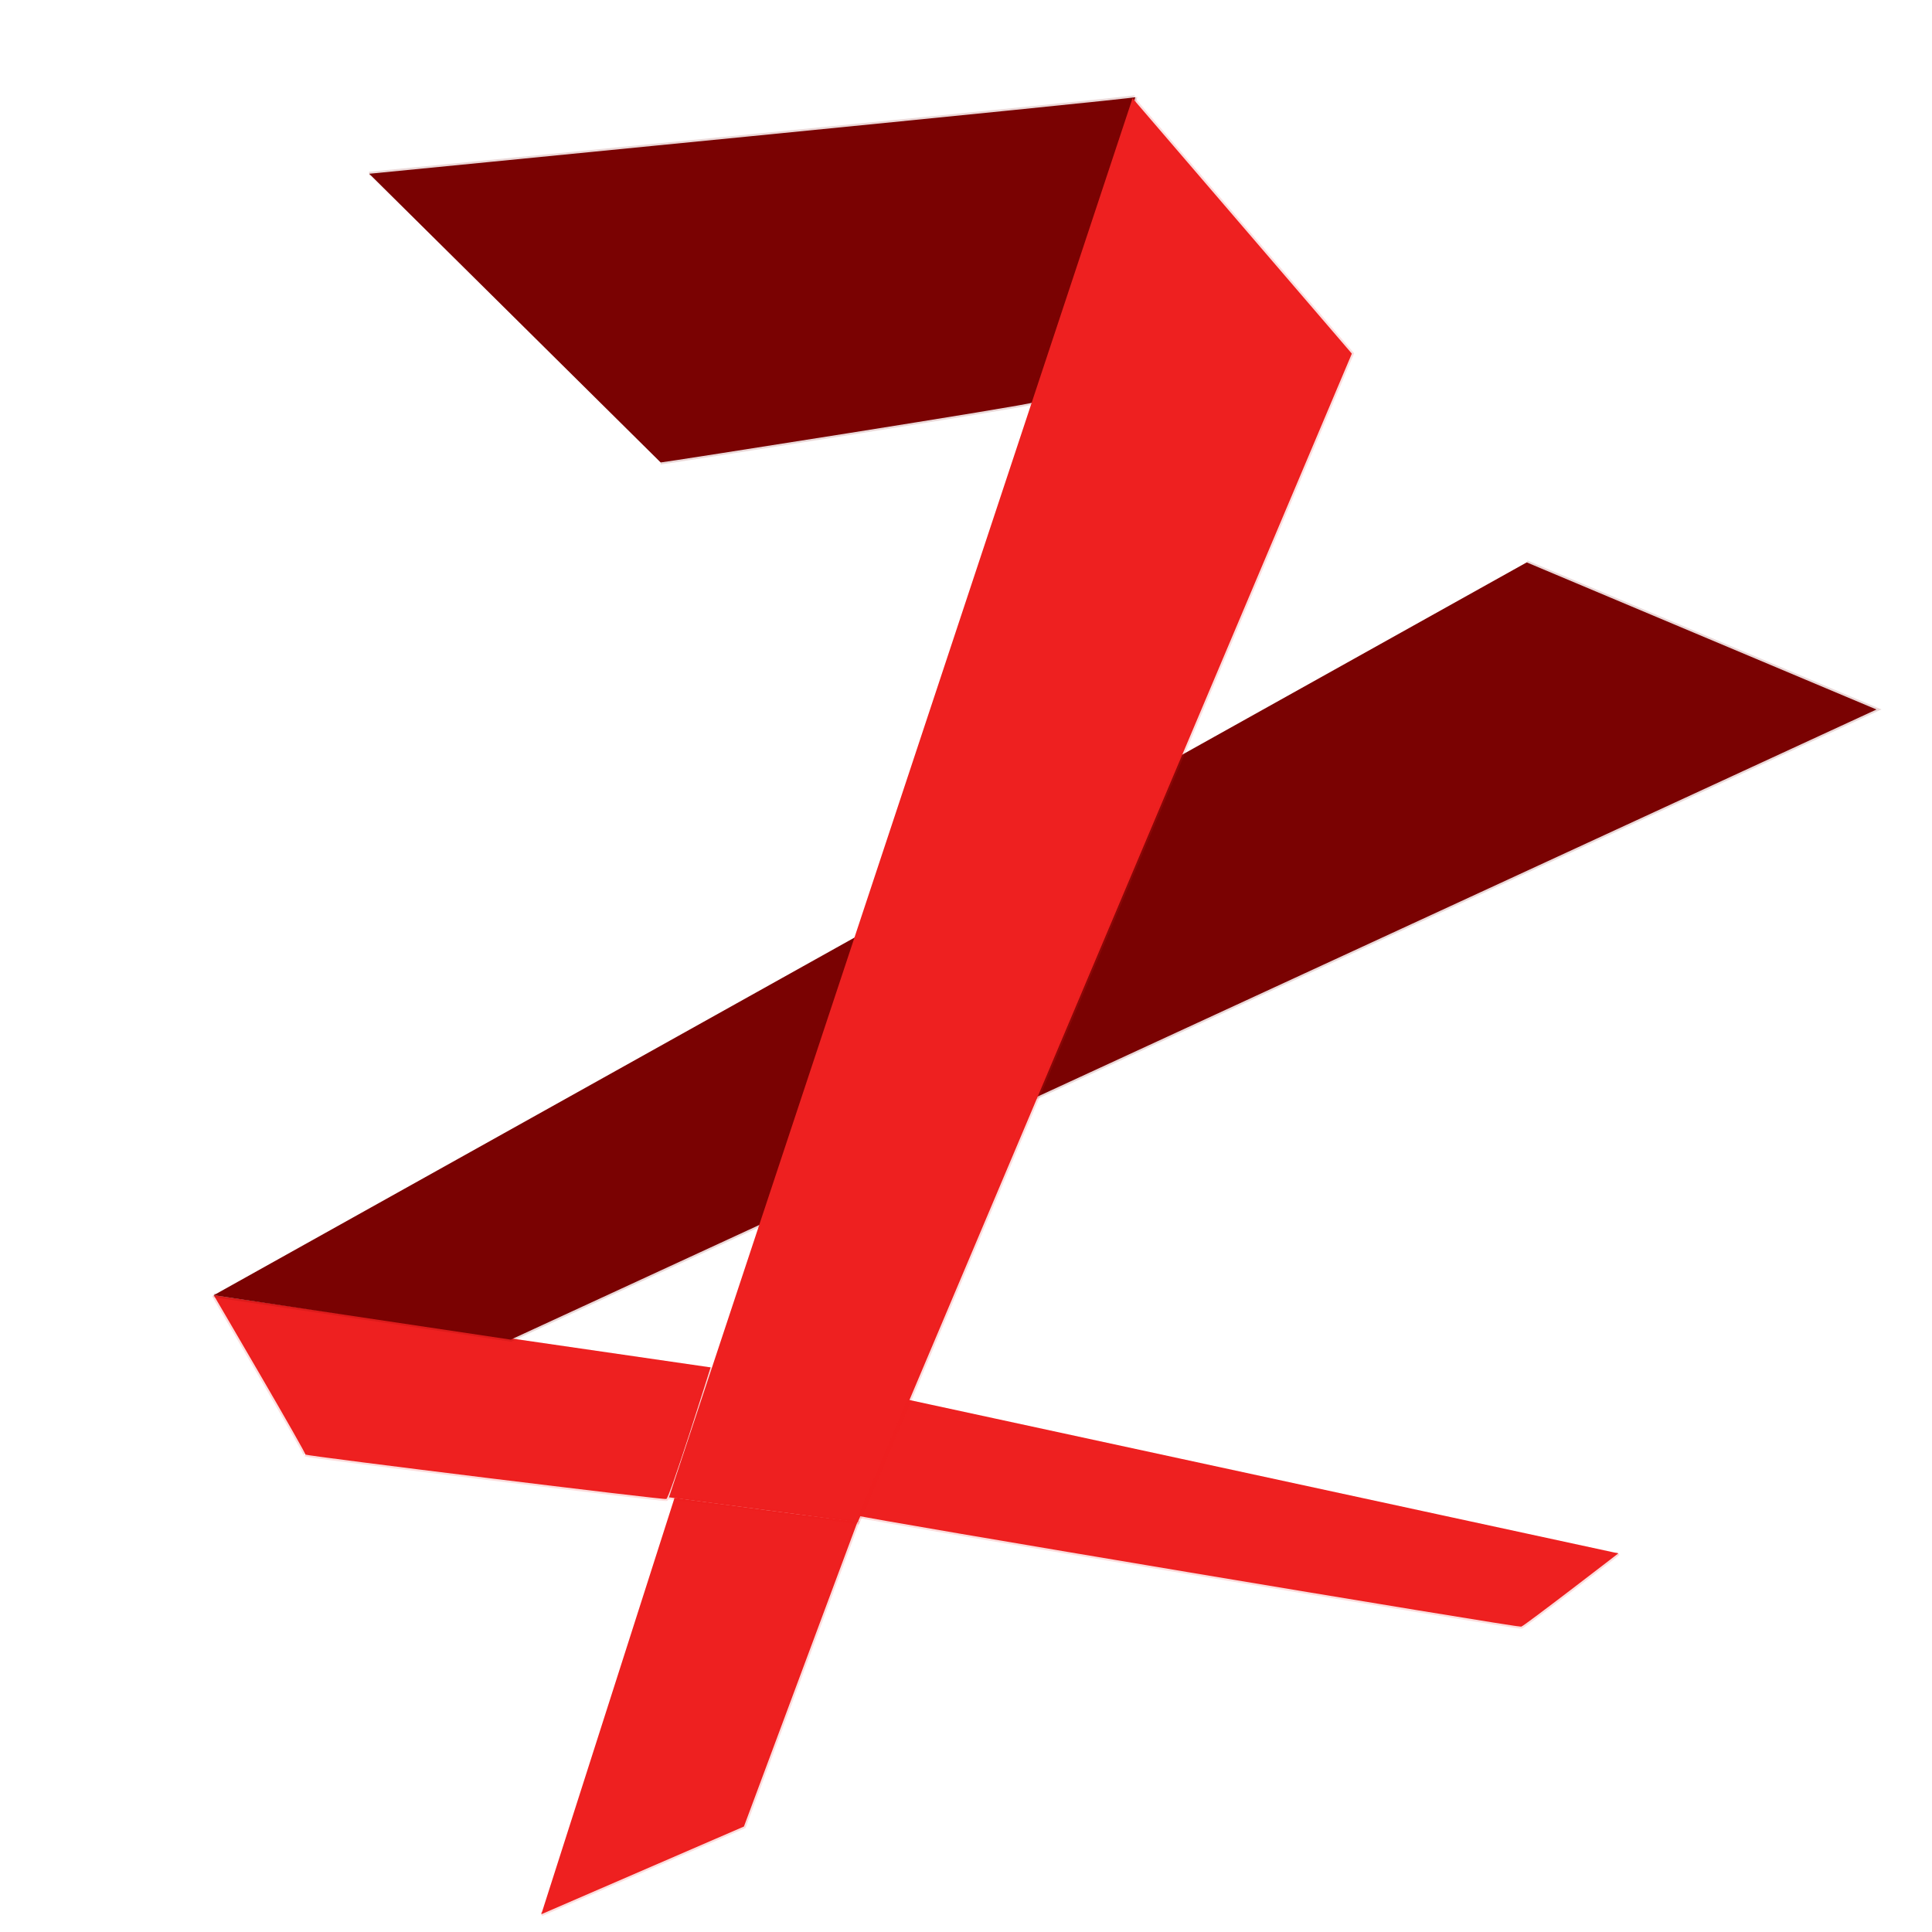
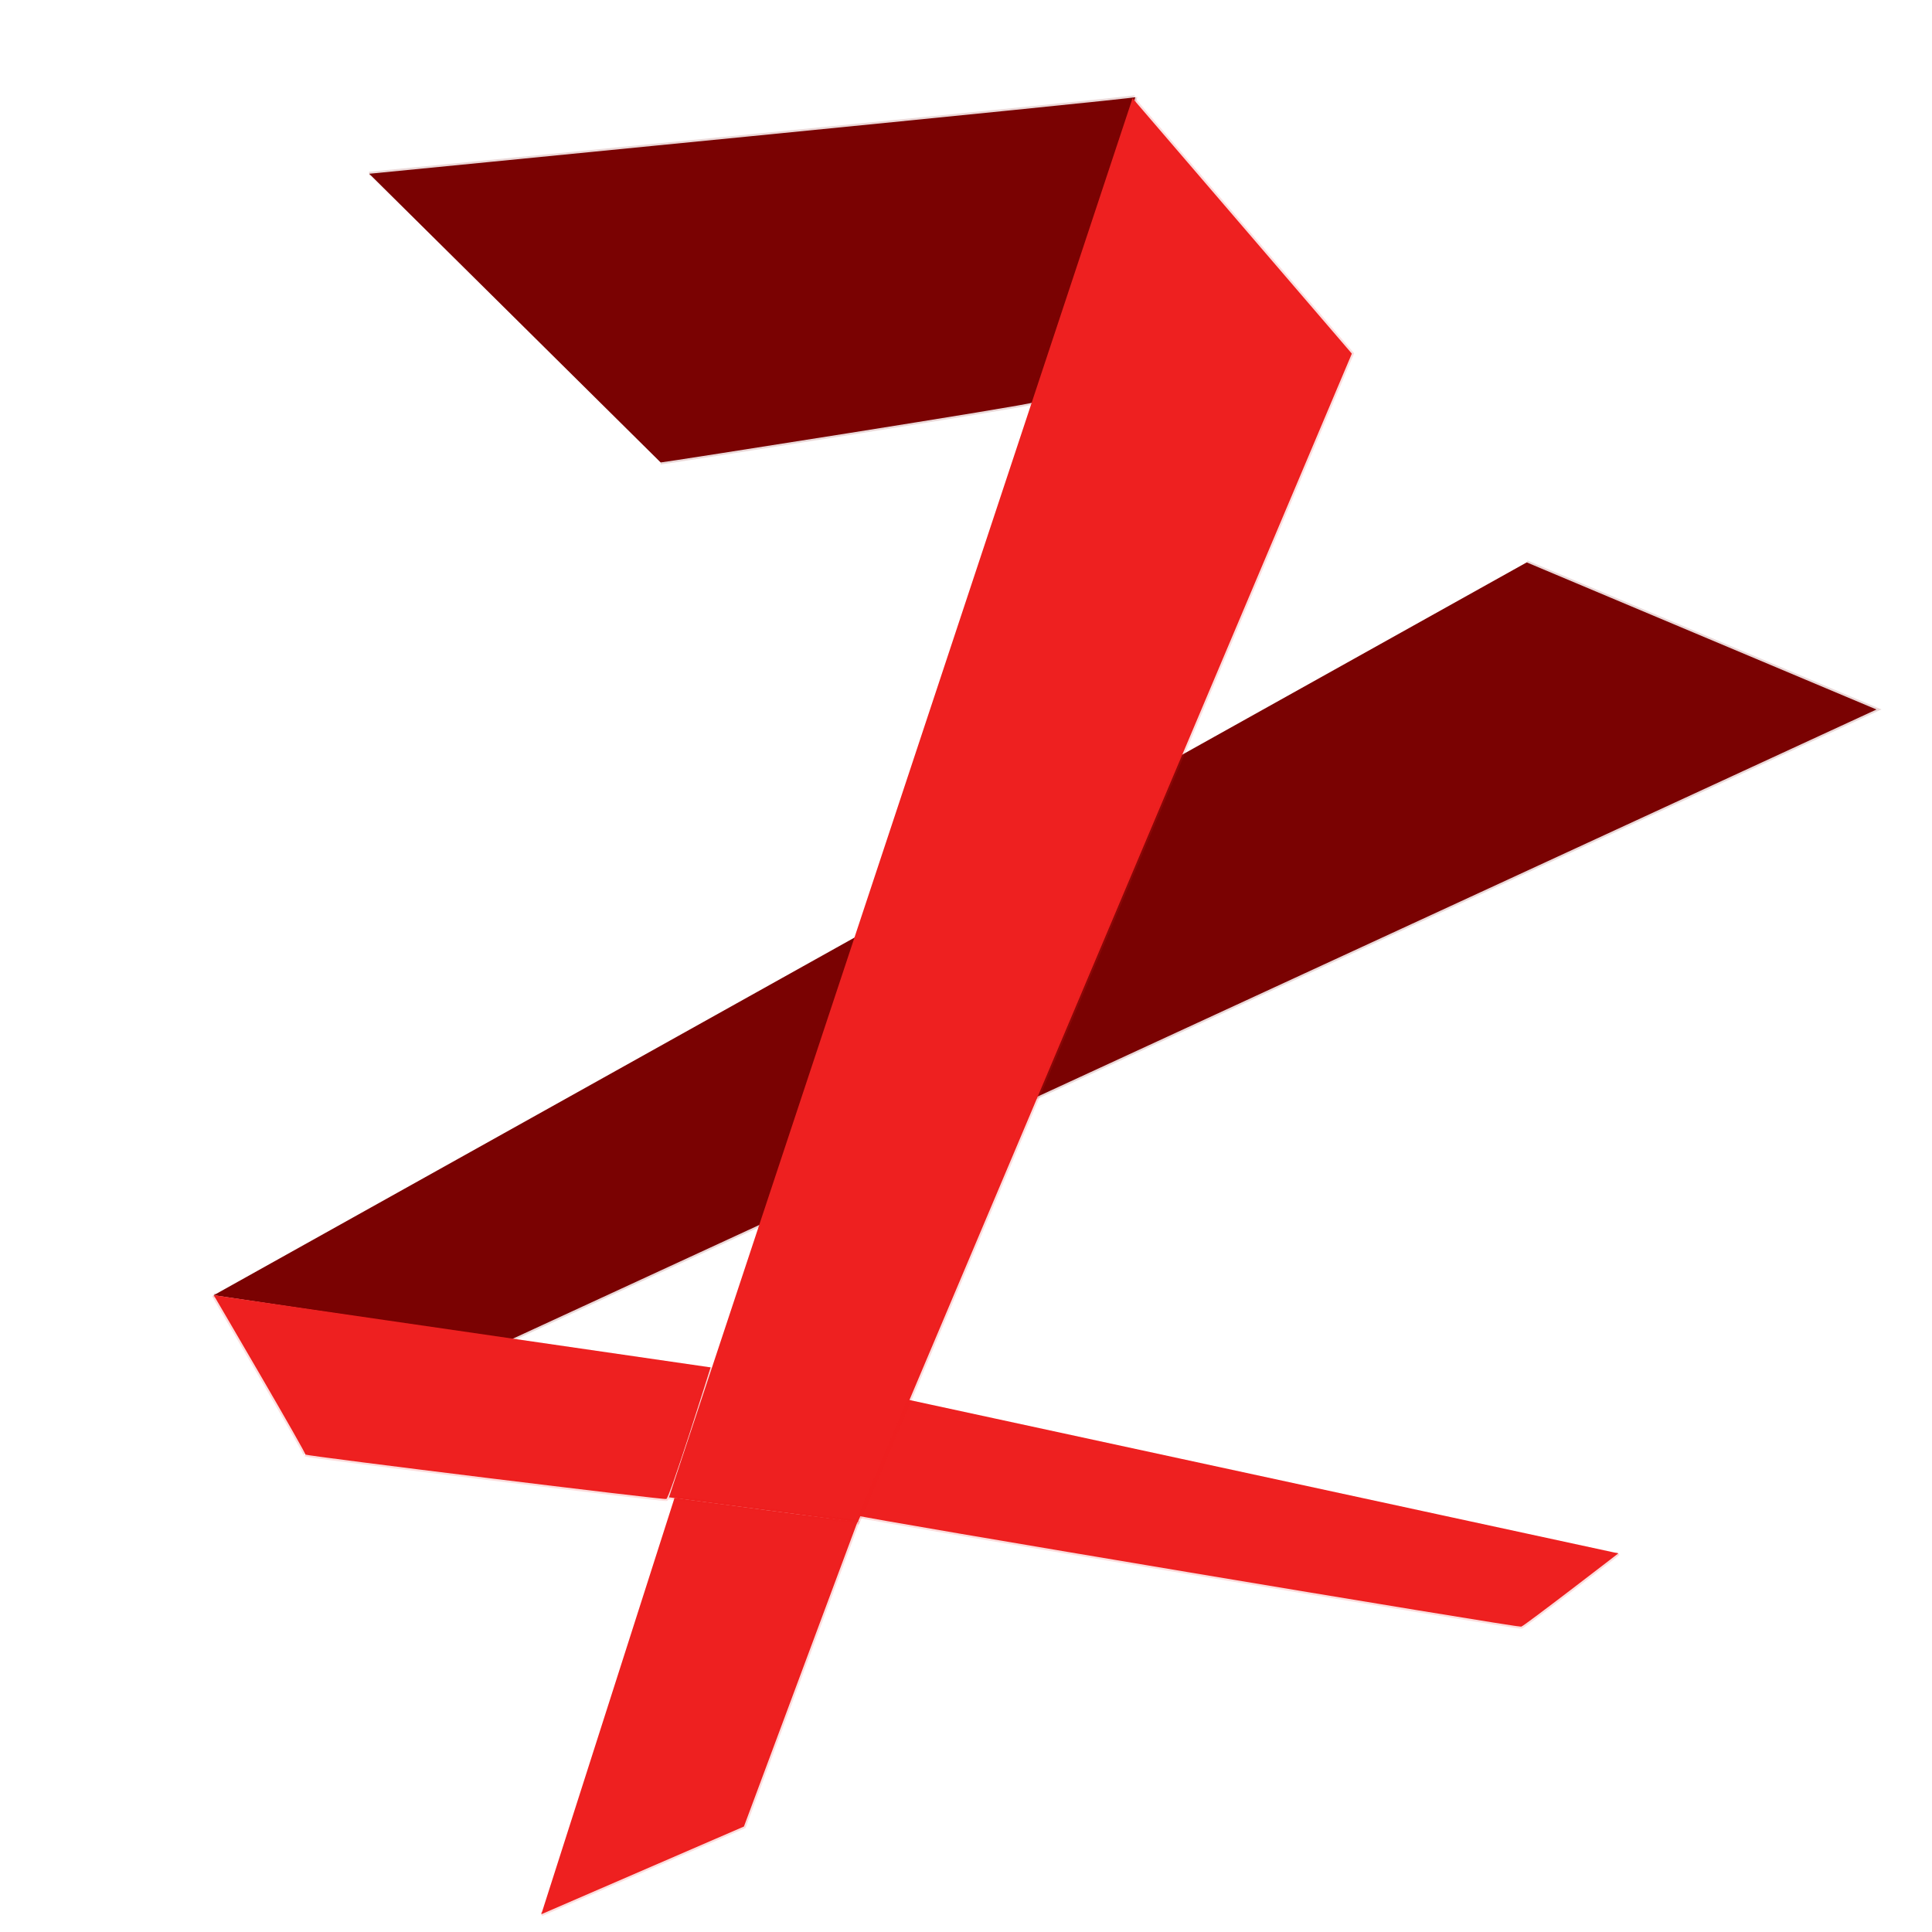
<svg xmlns="http://www.w3.org/2000/svg" width="480" height="480" viewBox="0 0 480 480" version="1.1">
-   <path fill-opacity="1" id="svg_33" d="m134.483,475.586l50.345,-21.793l28.276,-75.862c0,0.414 -45.517,-5.793 -45.517,-5.793" stroke-opacity="0.15" stroke="#ee2020" fill="#ee2020" />
-   <path id="svg_34" d="m91.724,43.172c0,0 190.345,-18.621 190.345,-19.034c0,0.414 -24.828,76.276 -25.517,75.862c0.69,0.414 -91.724,14.897 -92.414,14.897" fill-opacity="1" stroke-opacity="0.15" stroke="#7a0202" fill="#7a0202" />
-   <path id="svg_39" d="m53.103,321.793c0,0 23.448,40 22.759,39.586c0.69,0.414 90.345,11.448 89.655,11.034c0.69,0.414 11.034,-32.69 11.034,-32.69" fill-opacity="1" stroke-opacity="0.15" stroke="#ee2020" fill="#ee2020" />
-   <path id="svg_41" d="m402.069,385.931c0,0 -24.138,18.621 -24.138,18.207c0,0.414 -164.828,-27.172 -164.828,-27.586c0,0.414 11.724,-28.552 11.724,-28.966" fill-opacity="1" stroke-opacity="0.15" stroke="#ee2020" fill="#ee2020" />
-   <path id="svg_43" d="m53.103,321.793c0,0 73.793,11.034 73.793,11.034c0,0 339.31,-156.552 339.31,-156.552c0,0 -86.897,-36.552 -86.897,-36.552" fill-opacity="1" stroke-opacity="0.15" stroke="#7a0202" fill="#7a0202" />
-   <path id="svg_44" d="m281.379,24.414c0,0 54.483,63.448 54.483,63.448c0,0 -122.759,290.345 -122.759,290.345c0,0 -46.897,-6.207 -46.897,-6.207" fill-opacity="1" stroke-opacity="0.15" stroke="#ee2020" fill="#ee2020" />
+   <path id="hor_1" kt="back" d="m91.724,43.172c0,0 190.345,-18.621 190.345,-19.034c0,0.414 -24.828,76.276 -25.517,75.862c0.69,0.414 -91.724,14.897 -92.414,14.897" fill-opacity="1" stroke-opacity="0.15" stroke="#7a0202" fill="#7a0202" />
+   <path id="hor_2" kt="back" d="m53.103,321.793c0,0 73.793,11.034 73.793,11.034c0,0 339.31,-156.552 339.31,-156.552c0,0 -86.897,-36.552 -86.897,-36.552" fill-opacity="1" stroke-opacity="0.15" stroke="#7a0202" fill="#7a0202" />
+   <path id="hor_3" kt="front" d="m53.103,321.793c0,0 23.448,40 22.759,39.586c0.69,0.414 90.345,11.448 89.655,11.034c0.69,0.414 11.034,-32.69 11.034,-32.69" fill-opacity="1" stroke-opacity="0.15" stroke="#ee2020" fill="#ee2020" />
+   <path id="hor_4" kt="front" d="m402.069,385.931c0,0 -24.138,18.621 -24.138,18.207c0,0.414 -164.828,-27.172 -164.828,-27.586c0,0.414 11.724,-28.552 11.724,-28.966" fill-opacity="1" stroke-opacity="0.15" stroke="#ee2020" fill="#ee2020" />
+   <path id="ver_1" kt="front" d="m281.379,24.414c0,0 54.483,63.448 54.483,63.448c0,0 -122.759,290.345 -122.759,290.345c0,0 -46.897,-6.207 -46.897,-6.207" fill-opacity="1" stroke-opacity="0.15" stroke="#ee2020" fill="#ee2020" />
+   <path id="ver_2" kt="front" d="m134.483,475.586l50.345,-21.793l28.276,-75.862c0,0.414 -45.517,-5.793 -45.517,-5.793" fill-opacity="1" stroke-opacity="0.15" stroke="#ee2020" fill="#ee2020" />
</svg>
